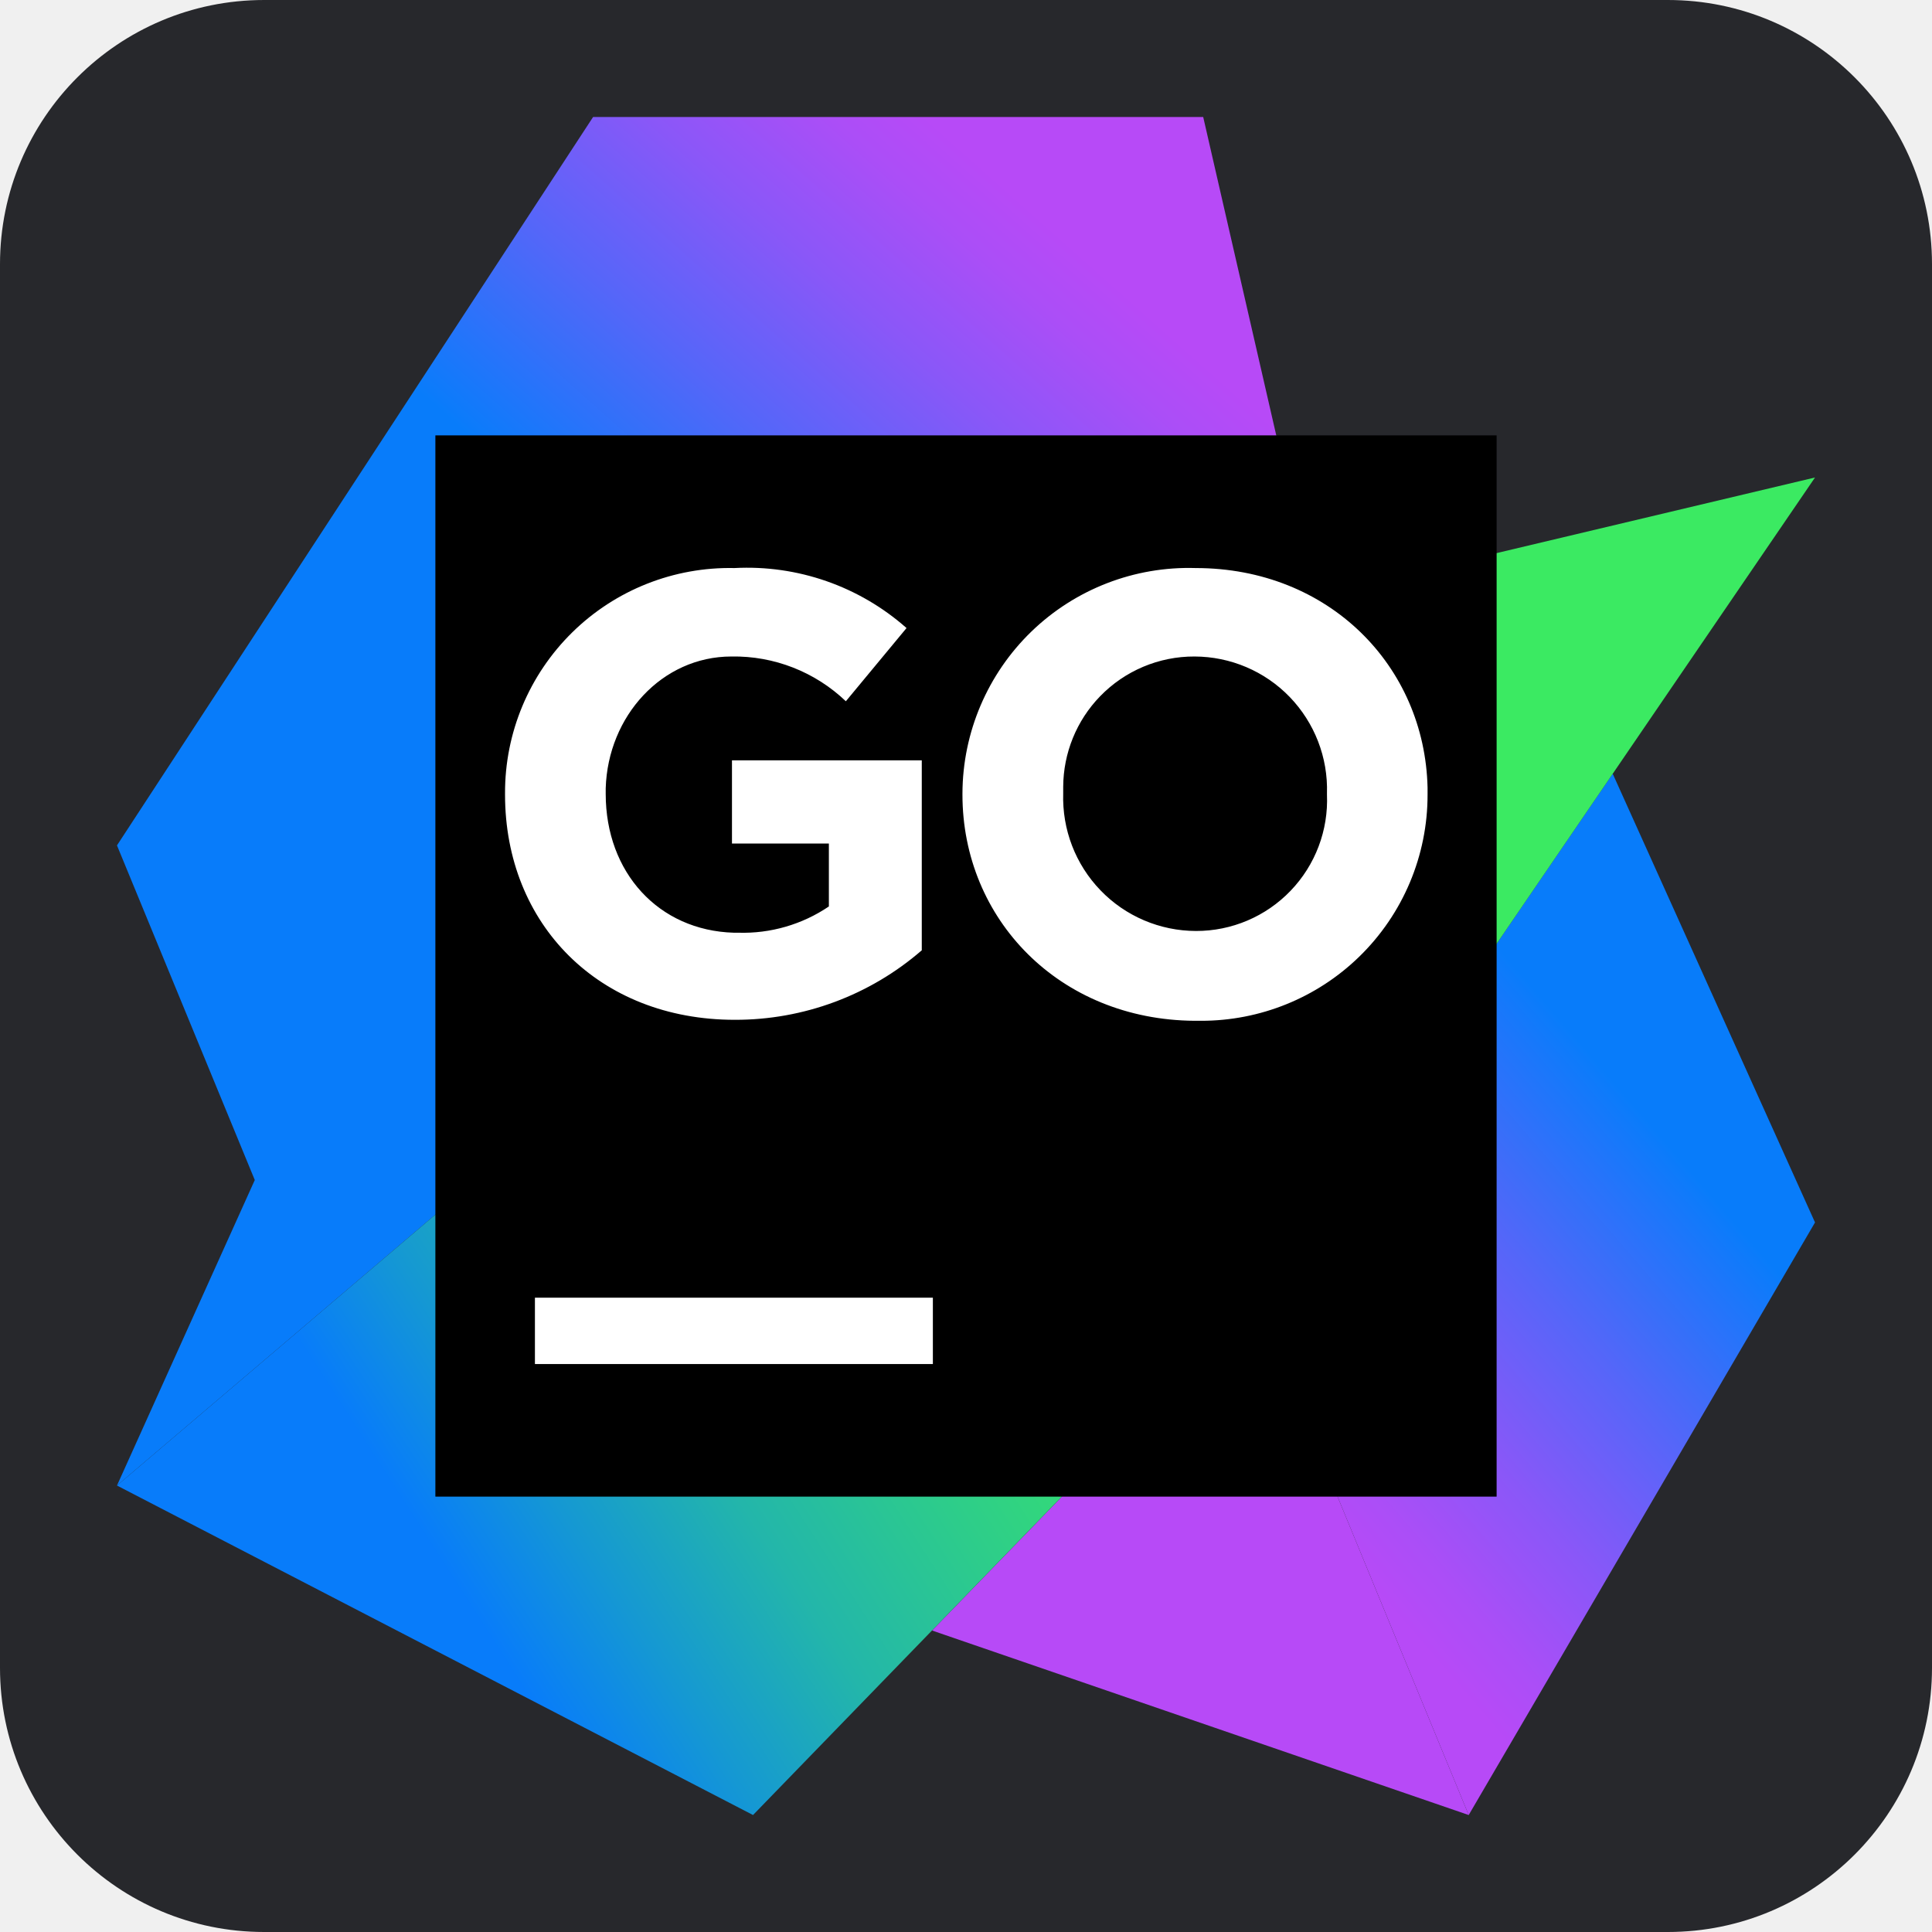
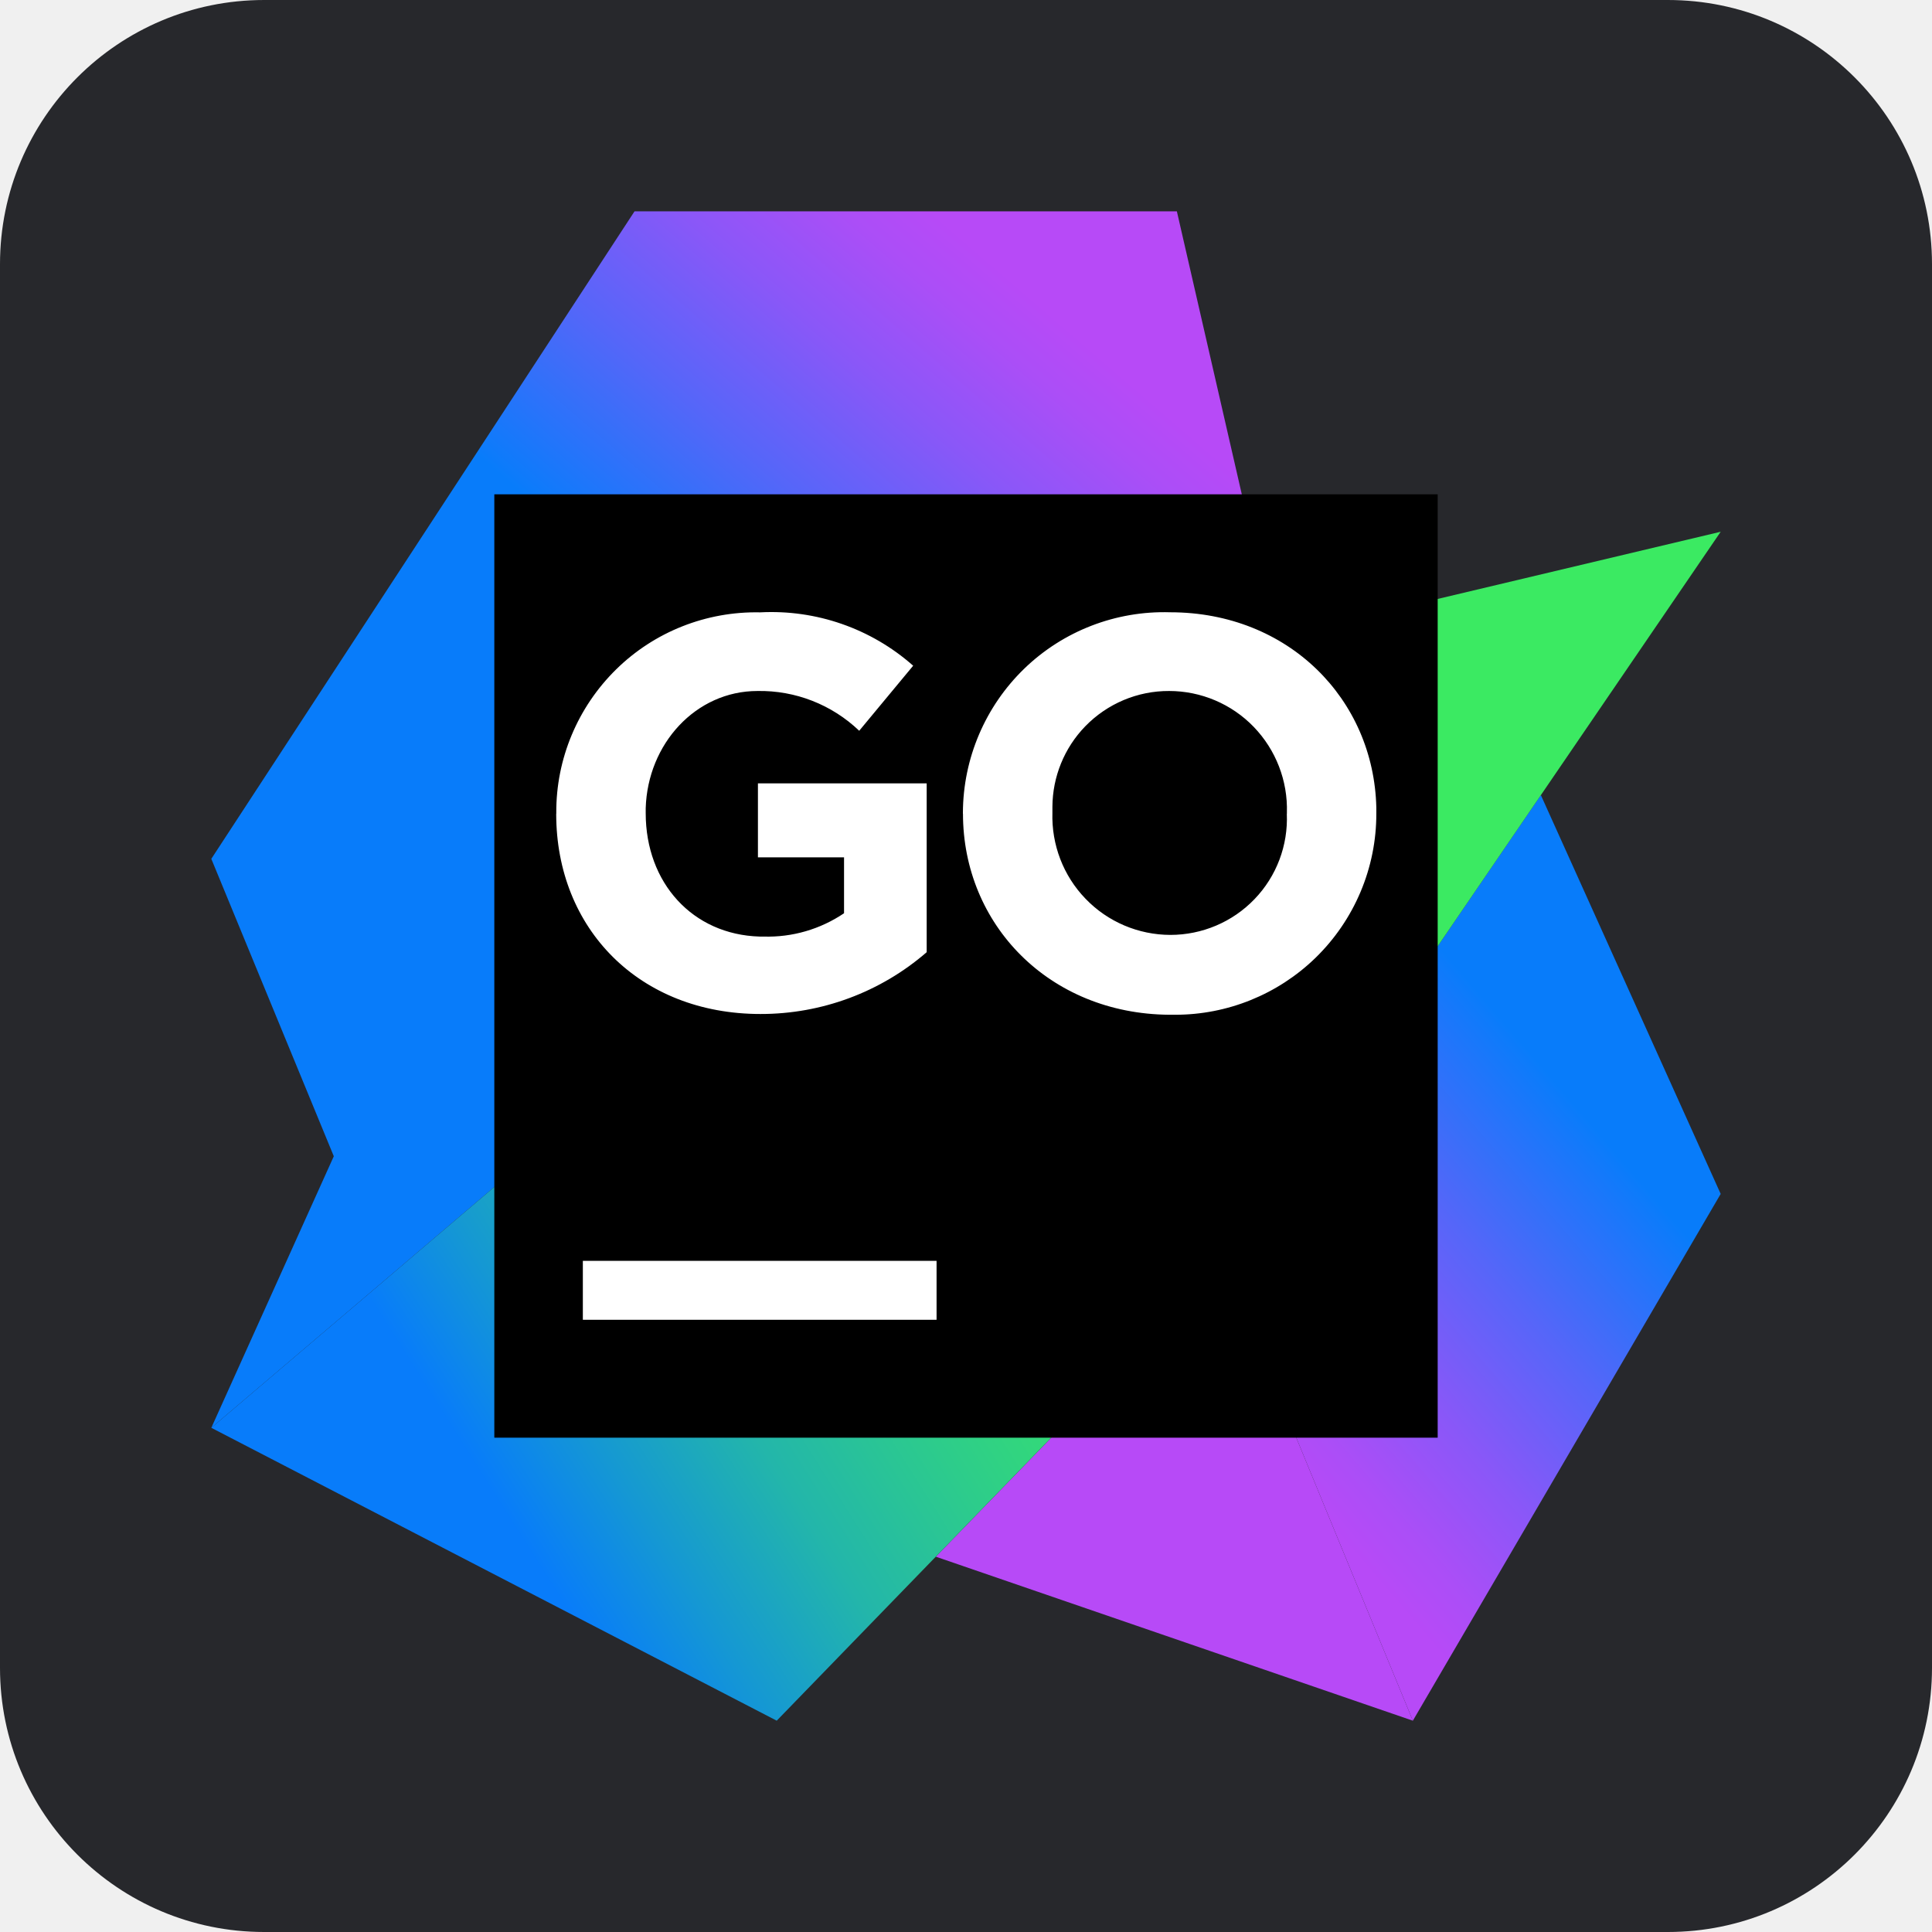
- <svg xmlns="http://www.w3.org/2000/svg" xmlns:xlink="http://www.w3.org/1999/xlink" id="Ebene_1" data-name="Ebene 1" viewBox="0 0 256 256">
+ <svg xmlns="http://www.w3.org/2000/svg" id="Ebene_1" data-name="Ebene 1" viewBox="0 0 256 256">
  <defs>
    <style>
      .cls-1 {
-         fill: url(#Unbenannter_Verlauf_2-2);
+         fill: #fff;
      }

      .cls-2 {
-         fill: #fff;
+         fill: url(#Unbenannter_Verlauf_2);
      }

      .cls-3 {
-         fill: url(#Unbenannter_Verlauf_2);
+         fill: #b74af7;
      }

      .cls-4 {
-         fill: #b74af7;
+         fill: url(#Unbenannter_Verlauf);
      }

      .cls-5 {
        fill: #27282c;
      }

      .cls-6 {
        fill: url(#Unbenannter_Verlauf_3);
      }
    </style>
-     <linearGradient id="Unbenannter_Verlauf_2" data-name="Unbenannter Verlauf 2" x1="2.59" y1="254.02" x2="2.29" y2="253.54" gradientTransform="translate(-6.37 40019.6) scale(84.37 -156.99)" gradientUnits="userSpaceOnUse">
+     <linearGradient id="Unbenannter_Verlauf" data-name="Unbenannter Verlauf" x1="2.48" y1="1.97" x2="2.21" y2="2.4" gradientTransform="translate(-6.37 -169.84) scale(84.37 156.99)" gradientUnits="userSpaceOnUse">
      <stop offset="0" stop-color="#087cfa" />
      <stop offset=".02" stop-color="#0d7bfa" />
      <stop offset=".37" stop-color="#5566f9" />
      <stop offset=".66" stop-color="#8a57f8" />
      <stop offset=".88" stop-color="#ab4ef7" />
      <stop offset="1" stop-color="#b74af7" />
    </linearGradient>
-     <linearGradient id="Unbenannter_Verlauf_2-2" data-name="Unbenannter Verlauf 2" x1="1.53" y1="254.27" x2="1.76" y2="254.56" gradientTransform="translate(-178 52549.92) scale(180.35 -206.32)" xlink:href="#Unbenannter_Verlauf_2" />
-     <linearGradient id="Unbenannter_Verlauf_3" data-name="Unbenannter Verlauf 3" x1=".89" y1="253.99" x2="1.52" y2="254.31" gradientTransform="translate(-178 51409.6) scale(256 -201.65)" gradientUnits="userSpaceOnUse">
+     <linearGradient id="Unbenannter_Verlauf_2" data-name="Unbenannter Verlauf 2" x1="1.55" y1="1.75" x2="1.75" y2="1.49" gradientTransform="translate(-178 -268) scale(180.35 206.32)" gradientUnits="userSpaceOnUse">
+       <stop offset="0" stop-color="#087cfa" />
+       <stop offset=".02" stop-color="#0d7bfa" />
+       <stop offset=".37" stop-color="#5566f9" />
+       <stop offset=".66" stop-color="#8a57f8" />
+       <stop offset=".88" stop-color="#ab4ef7" />
+       <stop offset="1" stop-color="#b74af7" />
+     </linearGradient>
+     <linearGradient id="Unbenannter_Verlauf_3" data-name="Unbenannter Verlauf 3" x1=".92" y1="1.97" x2="1.48" y2="1.69" gradientTransform="translate(-178 -212.8) scale(256 201.65)" gradientUnits="userSpaceOnUse">
      <stop offset="0" stop-color="#087cfa" />
      <stop offset=".1" stop-color="#1598d3" />
      <stop offset=".22" stop-color="#23b6aa" />
      <stop offset=".35" stop-color="#2dcc8b" />
      <stop offset=".46" stop-color="#35dd74" />
      <stop offset=".57" stop-color="#39e767" />
      <stop offset=".67" stop-color="#3bea62" />
    </linearGradient>
  </defs>
  <g id="Ebene_2" data-name="Ebene 2">
    <rect class="cls-5" width="256" height="256" rx="35" ry="35" />
  </g>
  <g>
-     <polygon class="cls-3" points="213.69 102.52 240.5 161.98 194.61 240.5 166.34 171.87 213.69 102.52" />
-     <polygon class="cls-4" points="166.34 171.87 194.61 240.5 123.5 216.05 166.34 171.87" />
-     <polygon class="cls-1" points="174.01 79.04 159.43 15.5 78.59 15.5 15.5 112.02 33.76 156.36 15.5 196.84 146.16 85.67 174.01 79.04" />
-     <polygon class="cls-6" points="240.5 63.27 146.16 85.67 15.5 196.84 99.78 240.5 166.34 171.87 240.5 63.27" />
-     <polygon points="57.69 57.69 198.31 57.69 198.31 198.31 57.69 198.31 57.69 57.69" />
-     <path class="cls-2" d="m70.88,171.95h52.73v8.79h-52.73v-8.79Zm-3.96-66.66v-.16c-.03-8.02,3.18-15.71,8.91-21.34,5.72-5.62,13.47-8.69,21.49-8.52,8.35-.44,16.54,2.41,22.8,7.95l-8.04,9.7c-4.08-3.9-9.53-6.03-15.16-5.93-9.19,0-16.37,7.88-16.66,17.46v.75c0,10.41,7,18.1,16.98,18.39h.59c4.27.13,8.47-1.09,12-3.48v-8.34h-12.84v-11.02h25.15v25.17c-6.87,5.96-15.67,9.23-24.77,9.21-18.02,0-30.45-12.68-30.45-29.84Zm60.61,0v-.16c.03-8.1,3.33-15.83,9.15-21.46,5.82-5.62,13.67-8.65,21.76-8.4,17.62,0,30.35,12.95,30.72,29.1v.88c.02,8.12-3.26,15.89-9.08,21.54-5.61,5.45-13.13,8.48-20.93,8.47h-.87c-17.91-.13-30.75-13.47-30.75-29.97Zm48.3,0v-.16c.15-4.75-1.64-9.36-4.94-12.78s-7.86-5.35-12.61-5.36c-4.72-.02-9.24,1.89-12.52,5.28-3.12,3.22-4.86,7.52-4.88,11.99v.87c-.15,4.77,1.62,9.4,4.94,12.84,3.31,3.44,7.88,5.38,12.65,5.39,4.73.01,9.26-1.91,12.54-5.33,3.28-3.41,5.02-8.02,4.82-12.74Z" />
+     <polygon class="cls-4" points="204.17 105.35 228 158.2 187.21 228 162.08 167 204.17 105.35" />
+     <polygon class="cls-3" points="162.08 167 187.21 228 124 206.27 162.08 167" />
+     <polygon class="cls-2" points="168.9 84.48 155.94 28 84.08 28 28 113.8 44.23 153.21 28 189.19 144.14 90.37 168.9 84.48" />
+     <polygon class="cls-6" points="228 70.46 144.14 90.37 28 189.19 102.92 228 162.08 167 228 70.46" />
+     <polygon points="65.5 65.5 190.5 65.5 190.5 190.5 65.5 190.5 65.5 65.5" />
+     <path class="cls-1" d="m77.23,167.07h46.87v7.81h-46.87s0-7.81,0-7.81Zm-3.52-59.25v-.14c-.03-7.13,2.83-13.96,7.92-18.97,5.08-5,11.97-7.72,19.1-7.57,7.42-.39,14.7,2.14,20.27,7.07l-7.15,8.62c-3.63-3.47-8.47-5.36-13.48-5.27-8.17,0-14.55,7-14.81,15.52v.67c0,9.25,6.22,16.09,15.09,16.35h.52c3.8.12,7.53-.97,10.67-3.09v-7.41h-11.41v-9.8h22.36v22.37c-6.11,5.3-13.93,8.2-22.02,8.19-16.02,0-27.07-11.27-27.07-26.52h0Zm53.88,0v-.14c.03-7.2,2.96-14.07,8.13-19.08,5.17-5,12.15-7.69,19.34-7.47,15.66,0,26.98,11.51,27.31,25.87v.78c.02,7.22-2.9,14.12-8.07,19.15-4.99,4.84-11.67,7.54-18.6,7.53h-.77c-15.92-.12-27.33-11.97-27.33-26.64h0Zm42.93,0v-.14c.13-4.22-1.46-8.32-4.39-11.36s-6.99-4.76-11.21-4.76c-4.2-.02-8.21,1.68-11.13,4.69-2.77,2.86-4.32,6.68-4.34,10.66v.77c-.13,4.24,1.44,8.36,4.39,11.41,2.94,3.06,7,4.78,11.24,4.79,4.2,0,8.23-1.7,11.15-4.74,2.92-3.03,4.46-7.13,4.28-11.32h0Z" />
  </g>
</svg>
